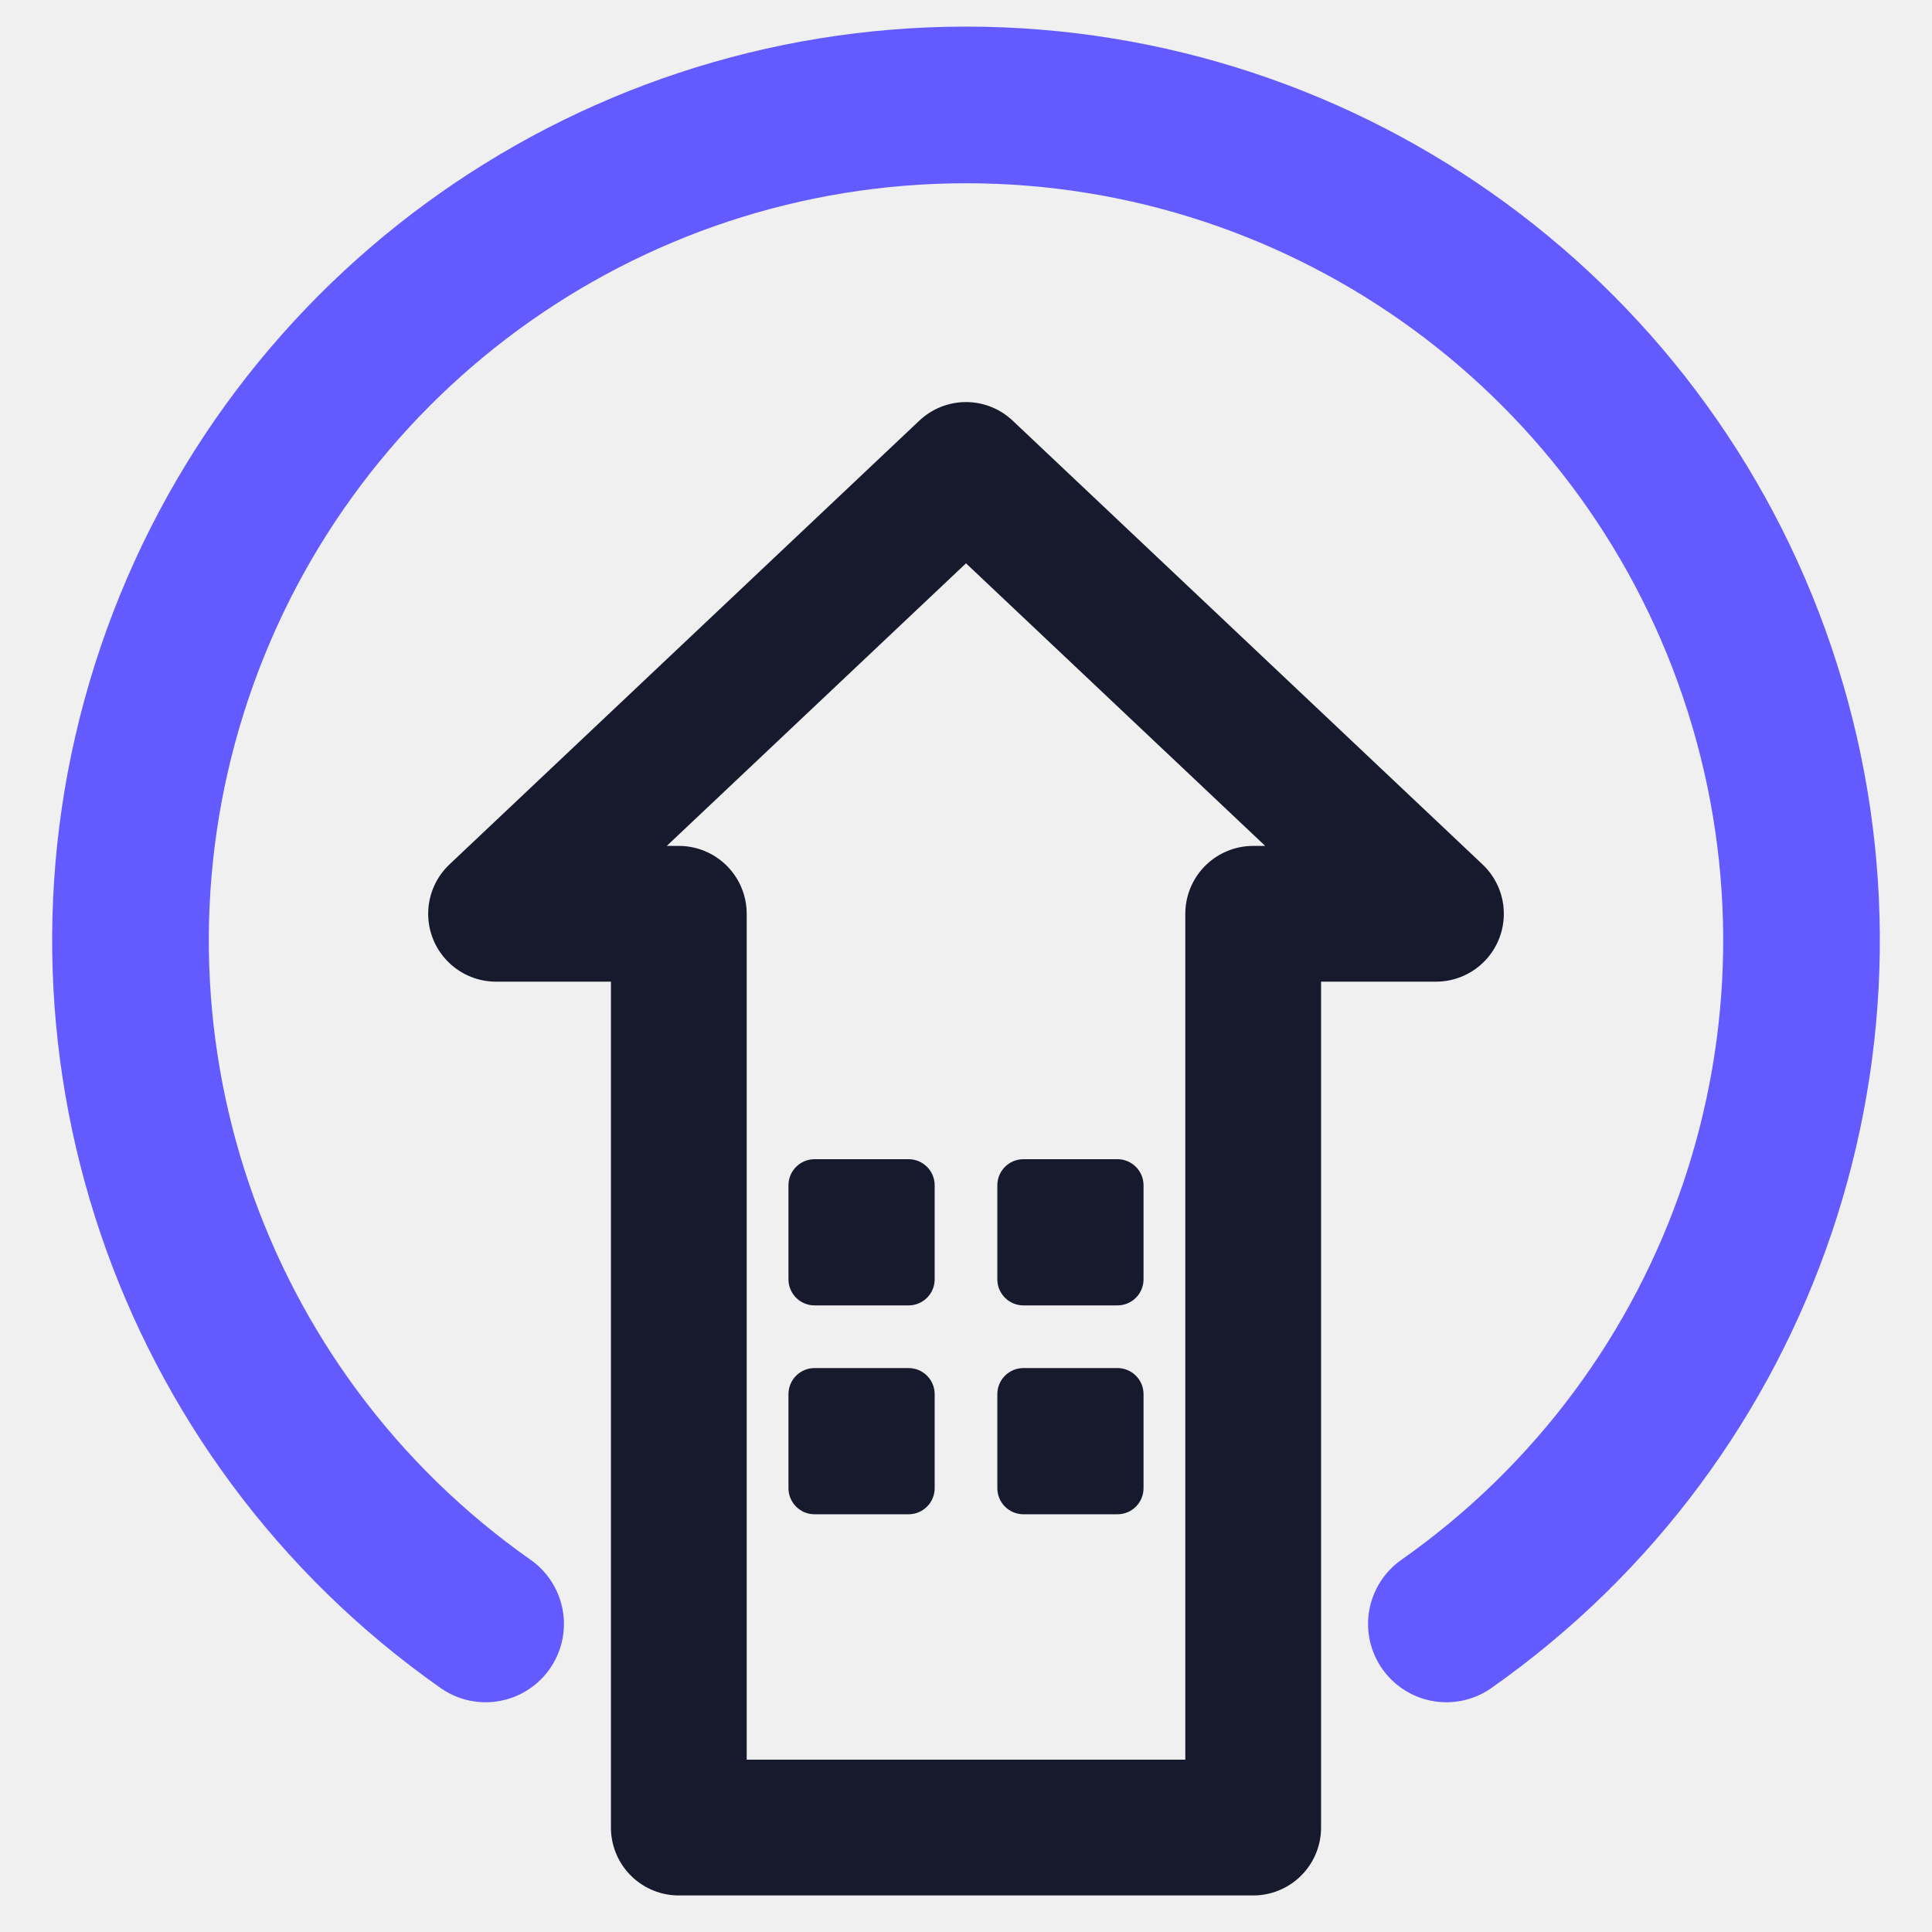
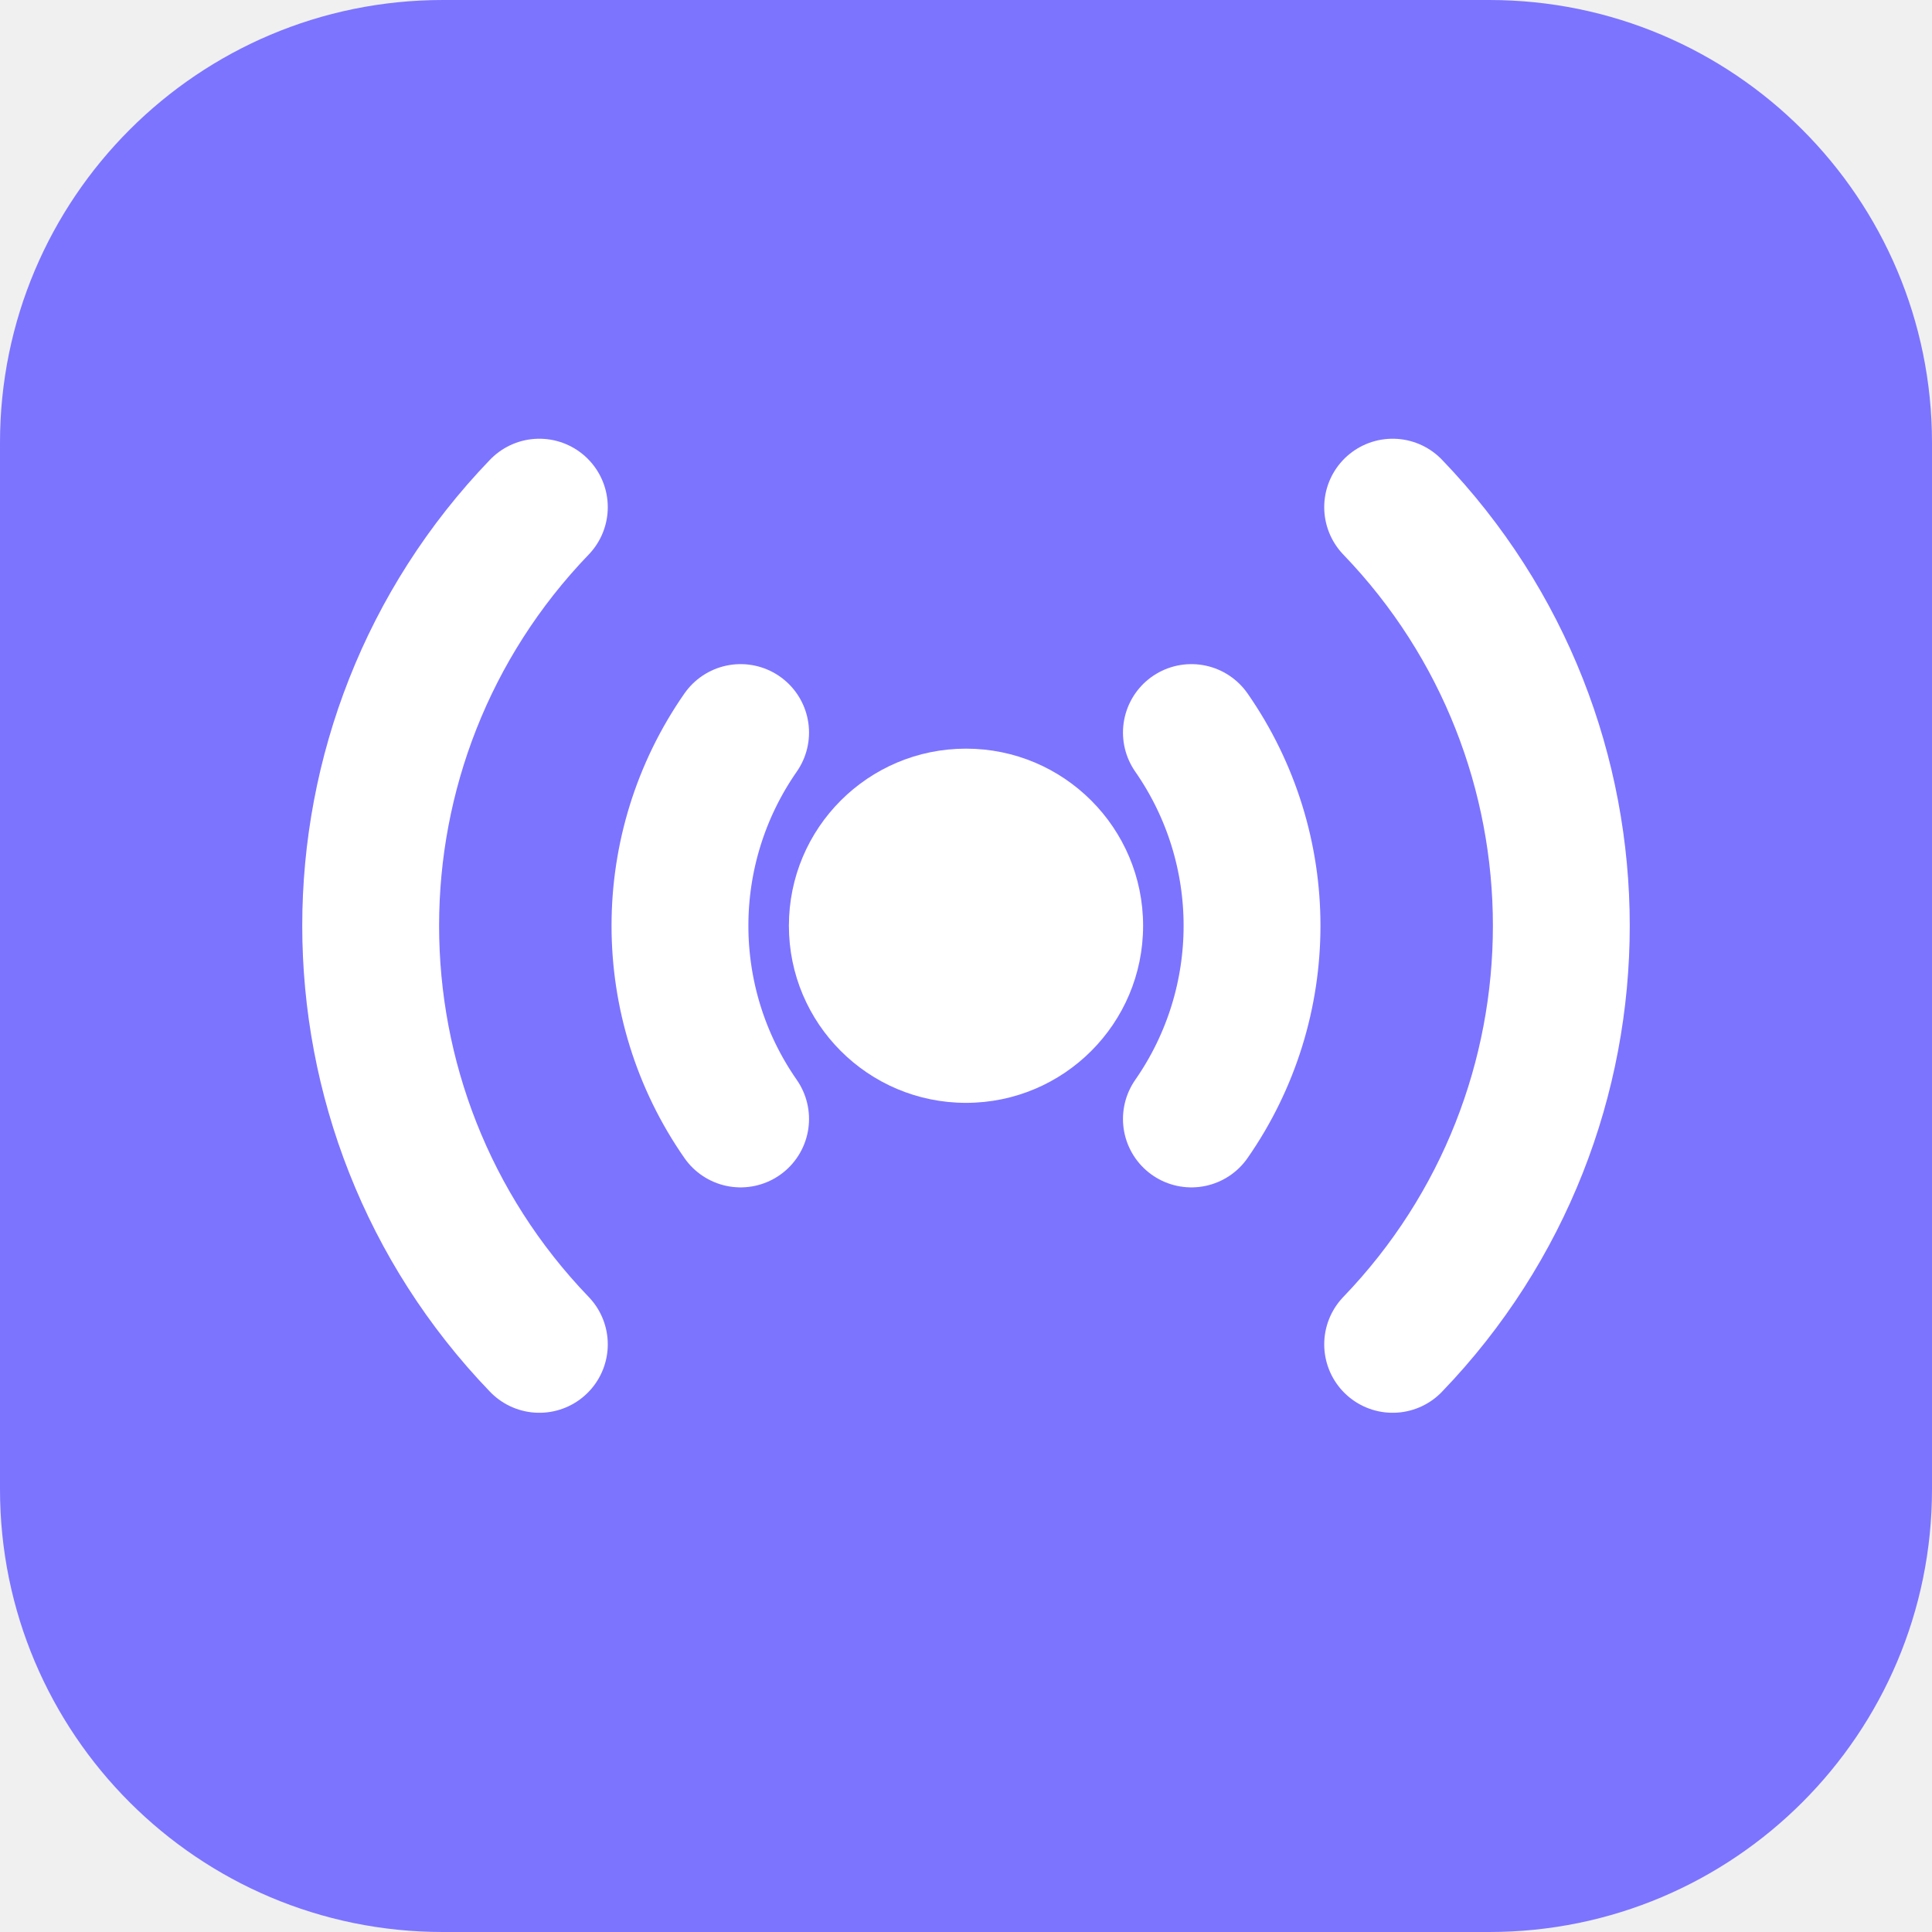
- <svg xmlns="http://www.w3.org/2000/svg" width="32" height="32" viewBox="6 4 36 37" fill="none">
-   <path d="M14.8 35.1 A 16 16 0 1 1 33.2 35.1" stroke="#635BFF" stroke-width="3" stroke-linecap="round" />
-   <path d="M18.5 39 L18.5 21.5 L15 21.5 L24 13 L33 21.5 L29.5 21.5 L29.5 39 Z" stroke="#161A2C" stroke-width="2.6" stroke-linecap="round" stroke-linejoin="round" />
-   <g fill="#161A2C">
-     <rect x="20.6" y="26.2" width="2.8" height="2.8" rx="0.5" />
-     <rect x="24.6" y="26.2" width="2.8" height="2.8" rx="0.5" />
-     <rect x="20.6" y="30.2" width="2.8" height="2.8" rx="0.5" />
-     <rect x="24.6" y="30.2" width="2.8" height="2.8" rx="0.5" />
+ <svg xmlns="http://www.w3.org/2000/svg" width="64" height="64" viewBox="0 0 48 48" fill="none">
+   <rect width="48" height="48" rx="11" fill="#7C74FF" />
+   <g fill="none" stroke="#FFFFFF" stroke-width="3.4" stroke-linecap="round">
+     <path d="M13.4 12.6 A 15 15 0 0 0 13.4 33.4" />
+     <path d="M34.6 12.6 A 15 15 0 0 1 34.6 33.4" />
+     <path d="M18.4 18.2 A 8.4 8.4 0 0 0 18.4 27.8" />
+     <path d="M29.6 18.2 A 8.4 8.4 0 0 1 29.6 27.8" />
  </g>
+   <circle cx="24" cy="23" r="4.4" fill="#FFFFFF" />
</svg>
